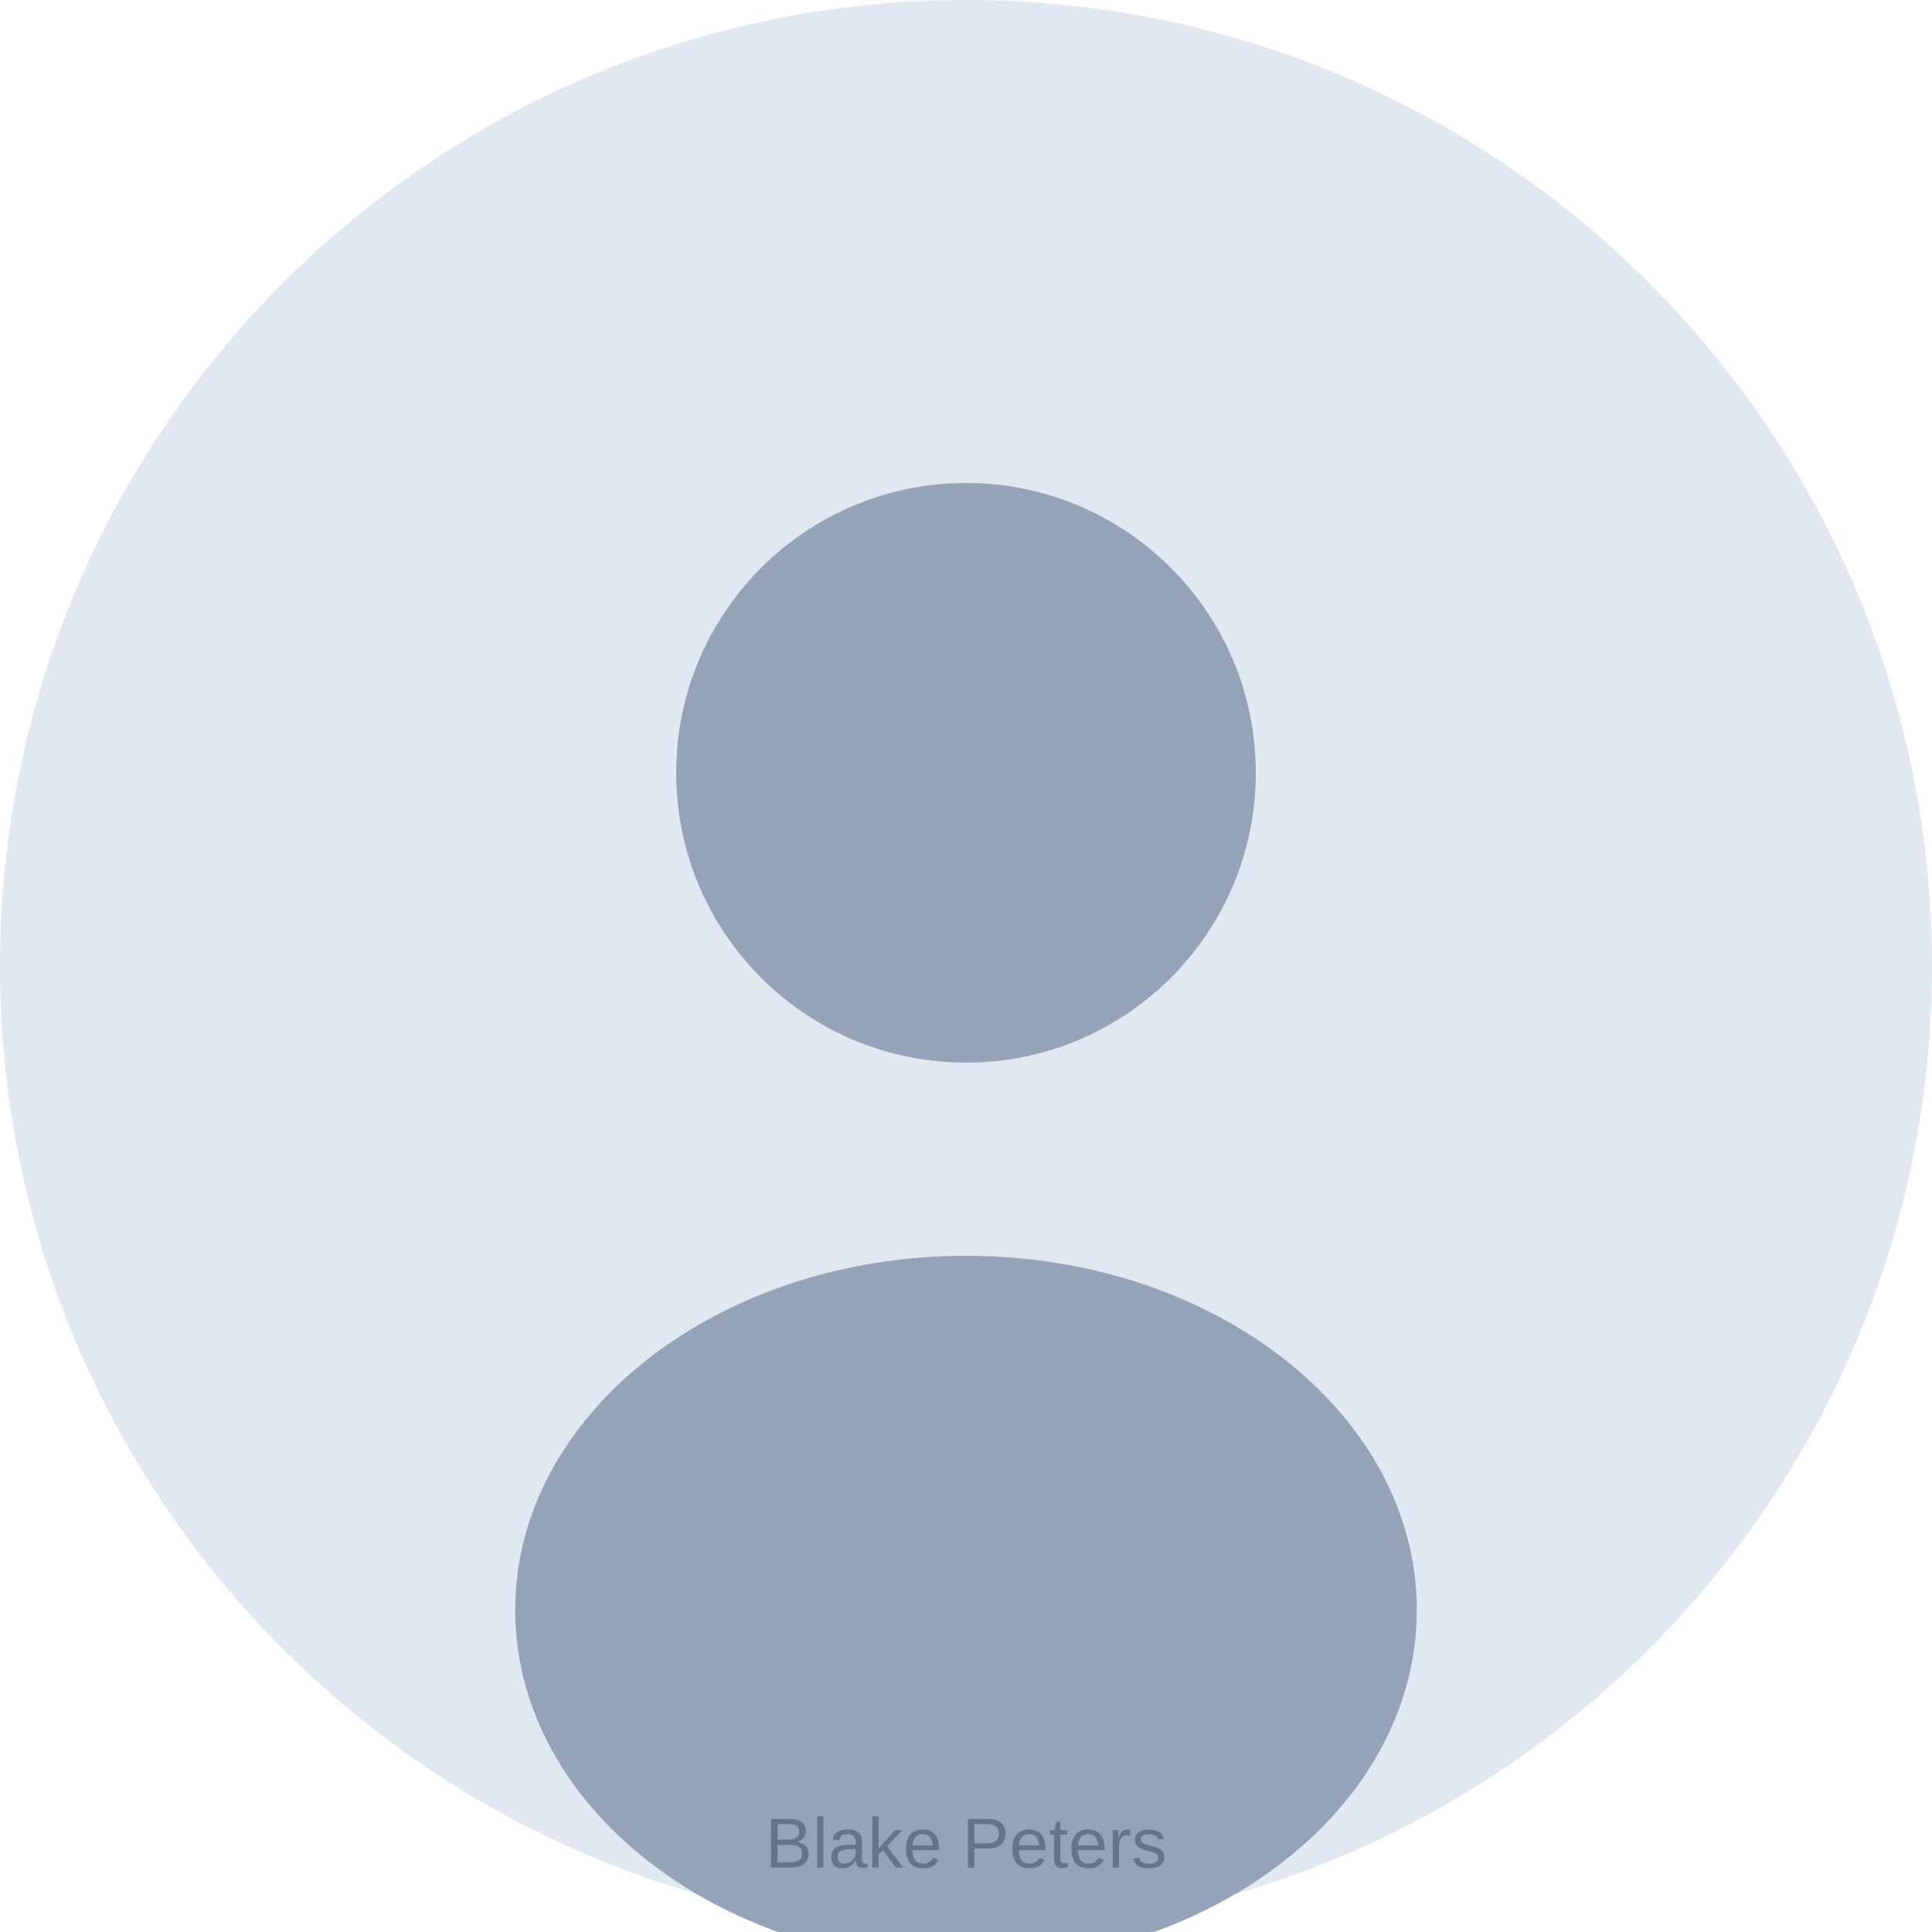
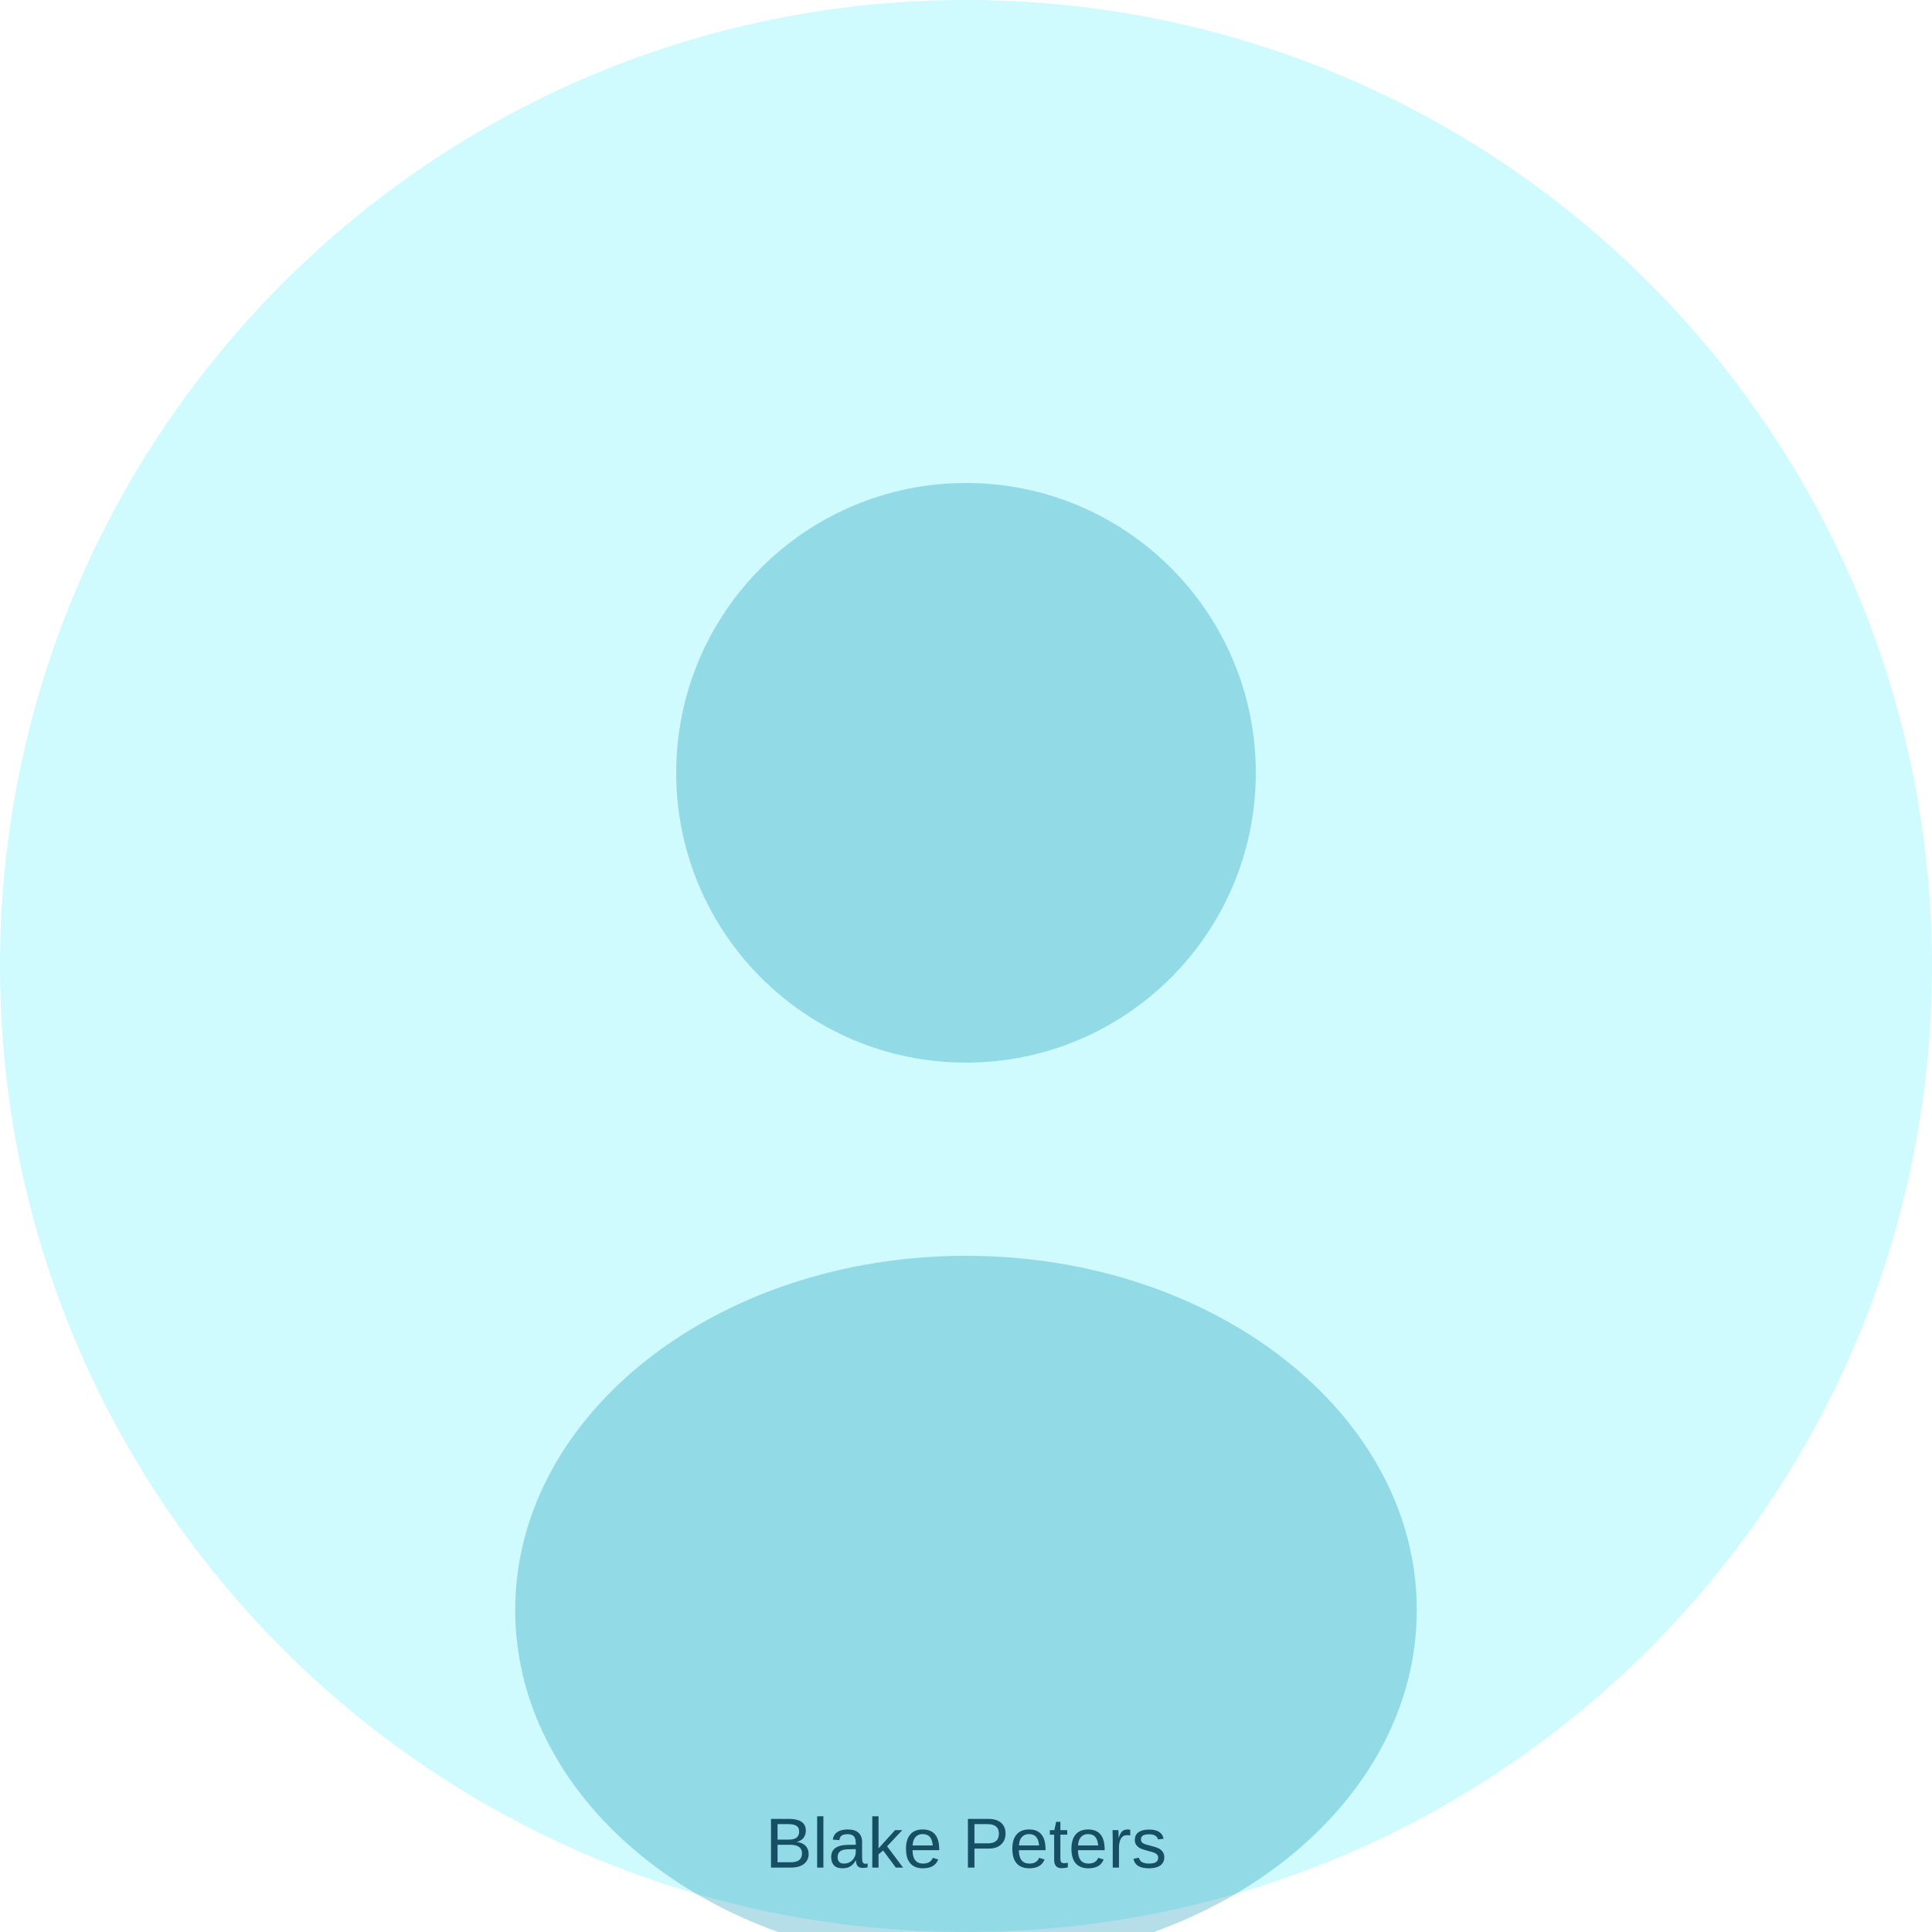
<svg xmlns="http://www.w3.org/2000/svg" width="300" height="300" viewBox="0 0 300 300">
-   <rect width="300" height="300" fill="#E2E8F0" rx="150" />
-   <circle cx="150" cy="120" r="45" fill="#94A3B8" />
-   <ellipse cx="150" cy="250" rx="70" ry="55" fill="#94A3B8" />
-   <text x="150" y="290" font-family="Arial" font-size="11" fill="#64748B" text-anchor="middle">Blake Peters</text>
+   <rect width="300" height="300" fill="#CFFAFE" rx="150" />
+   <circle cx="150" cy="120" r="45" fill="#0891B2" opacity="0.3" />
+   <ellipse cx="150" cy="250" rx="70" ry="55" fill="#0891B2" opacity="0.3" />
+   <text x="150" y="290" font-family="Arial" font-size="11" fill="#164E63" text-anchor="middle">Blake Peters</text>
</svg>
